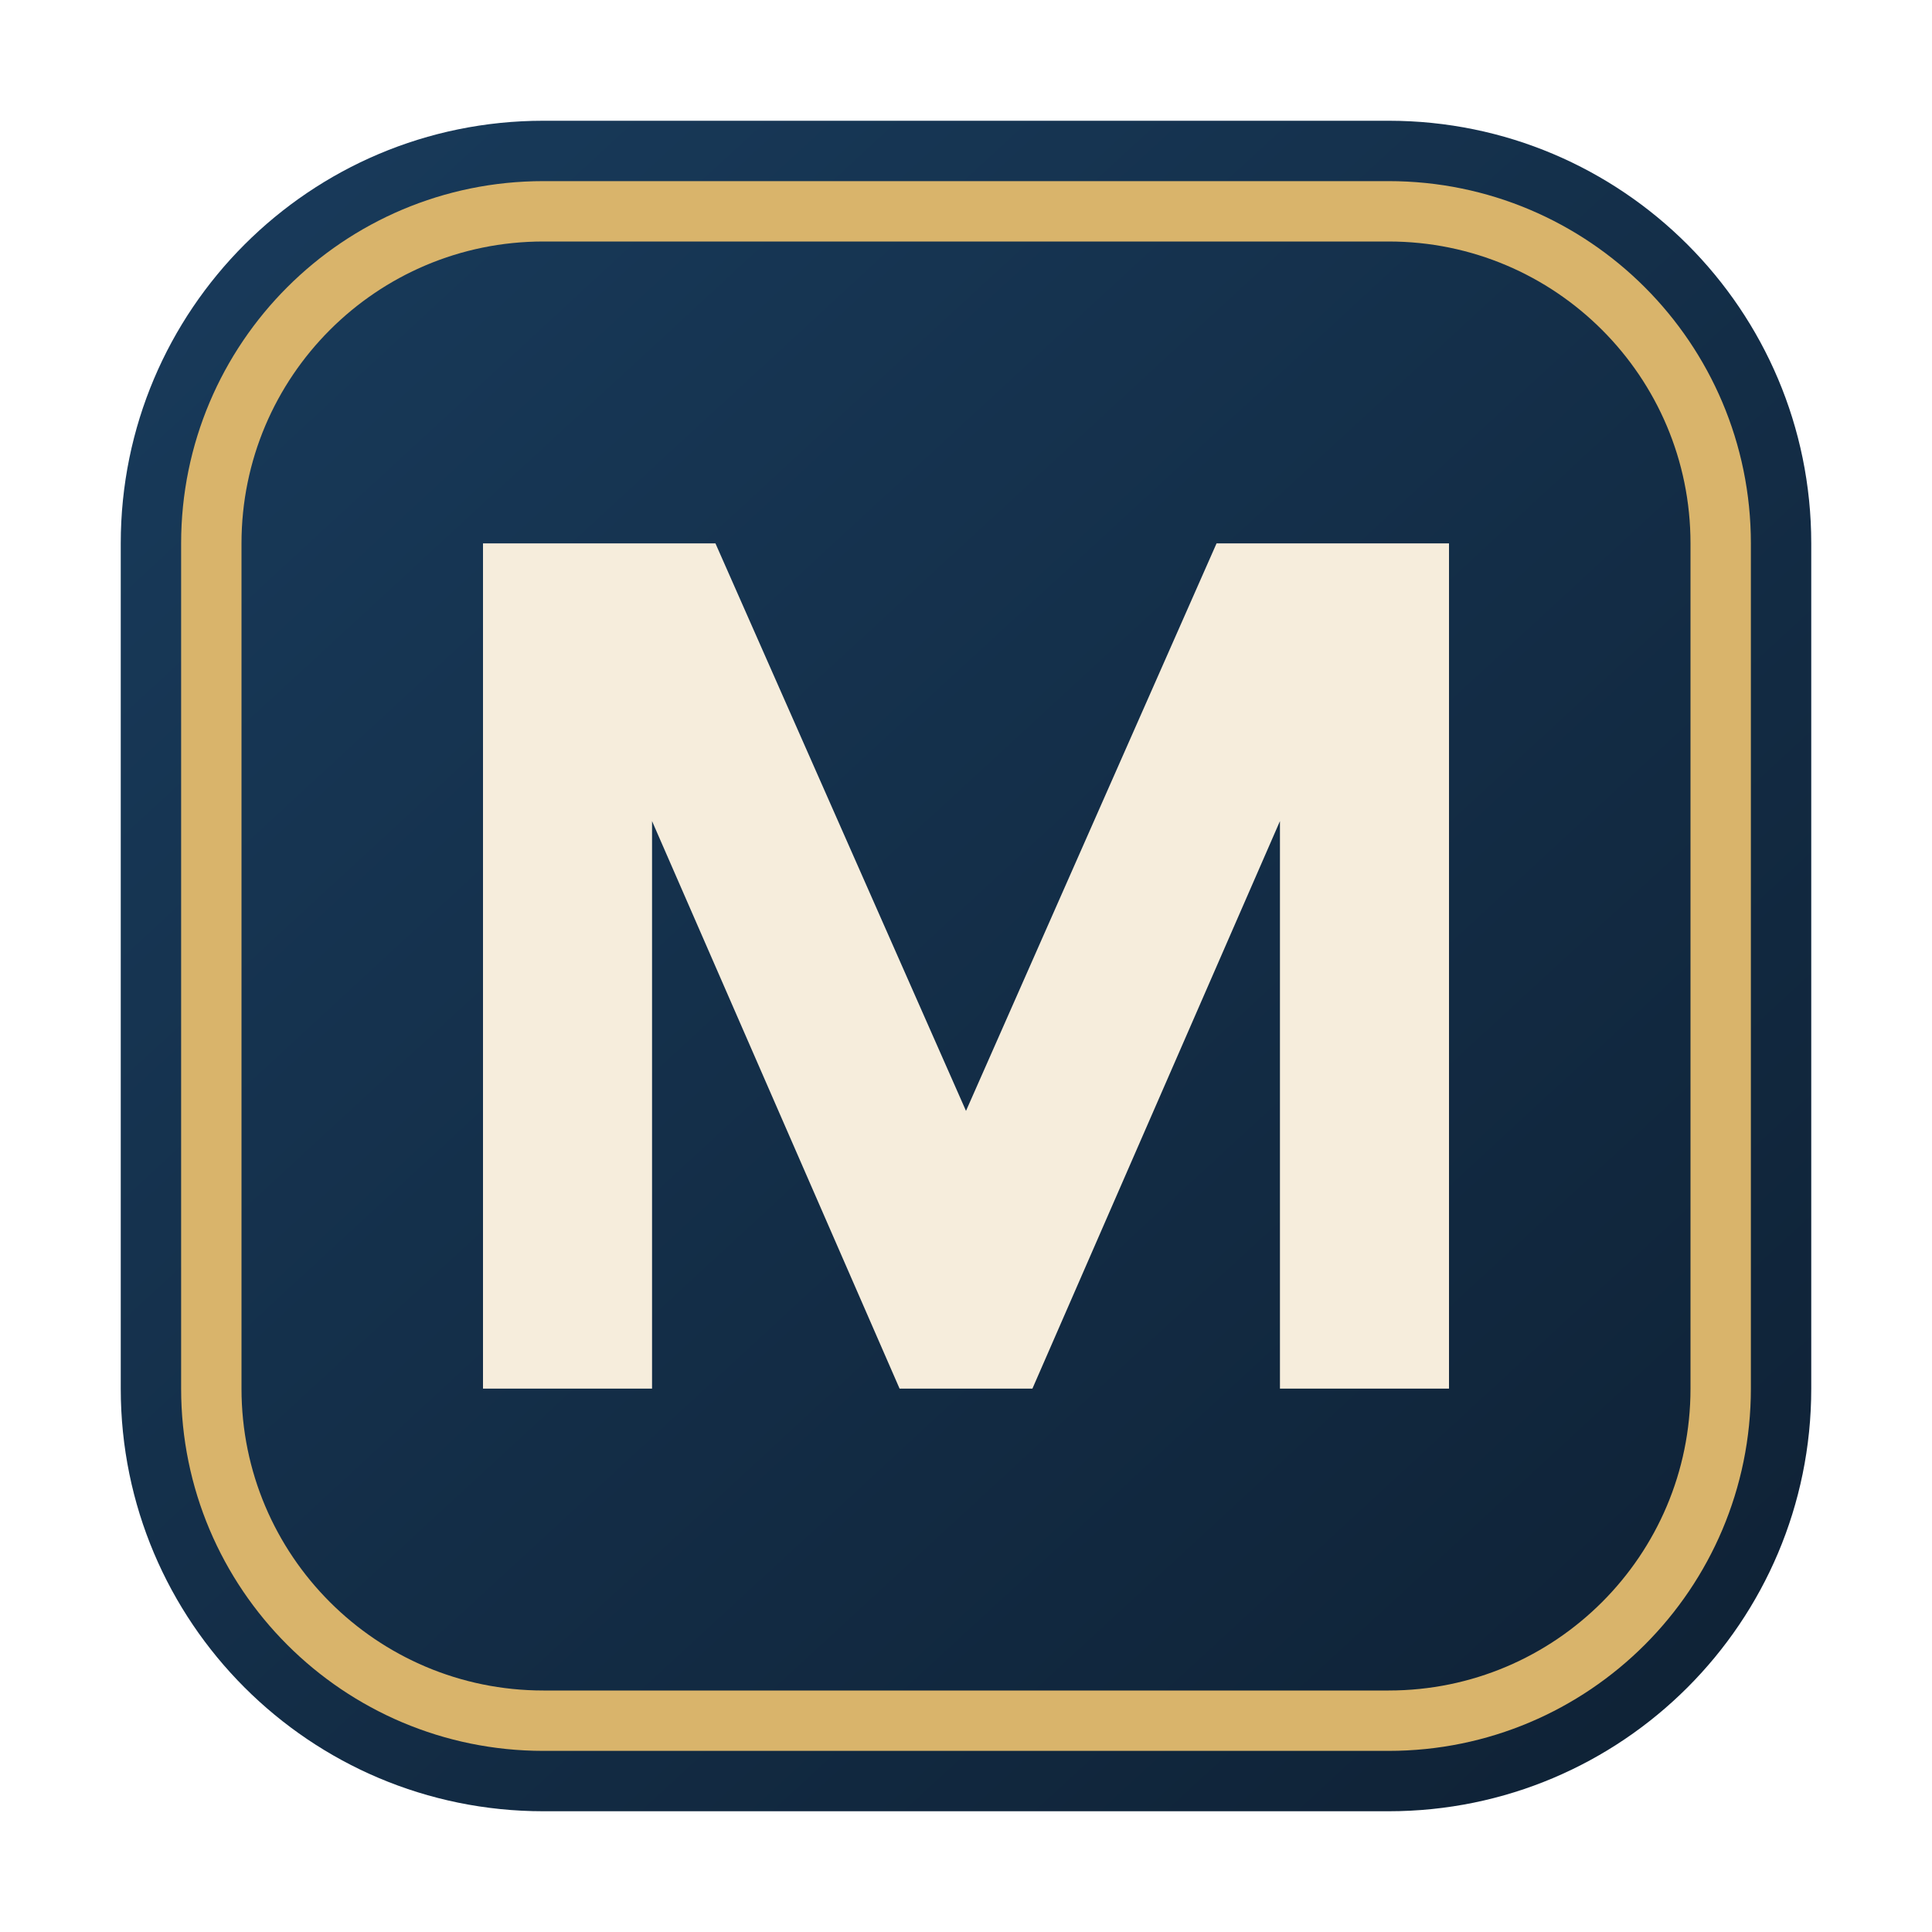
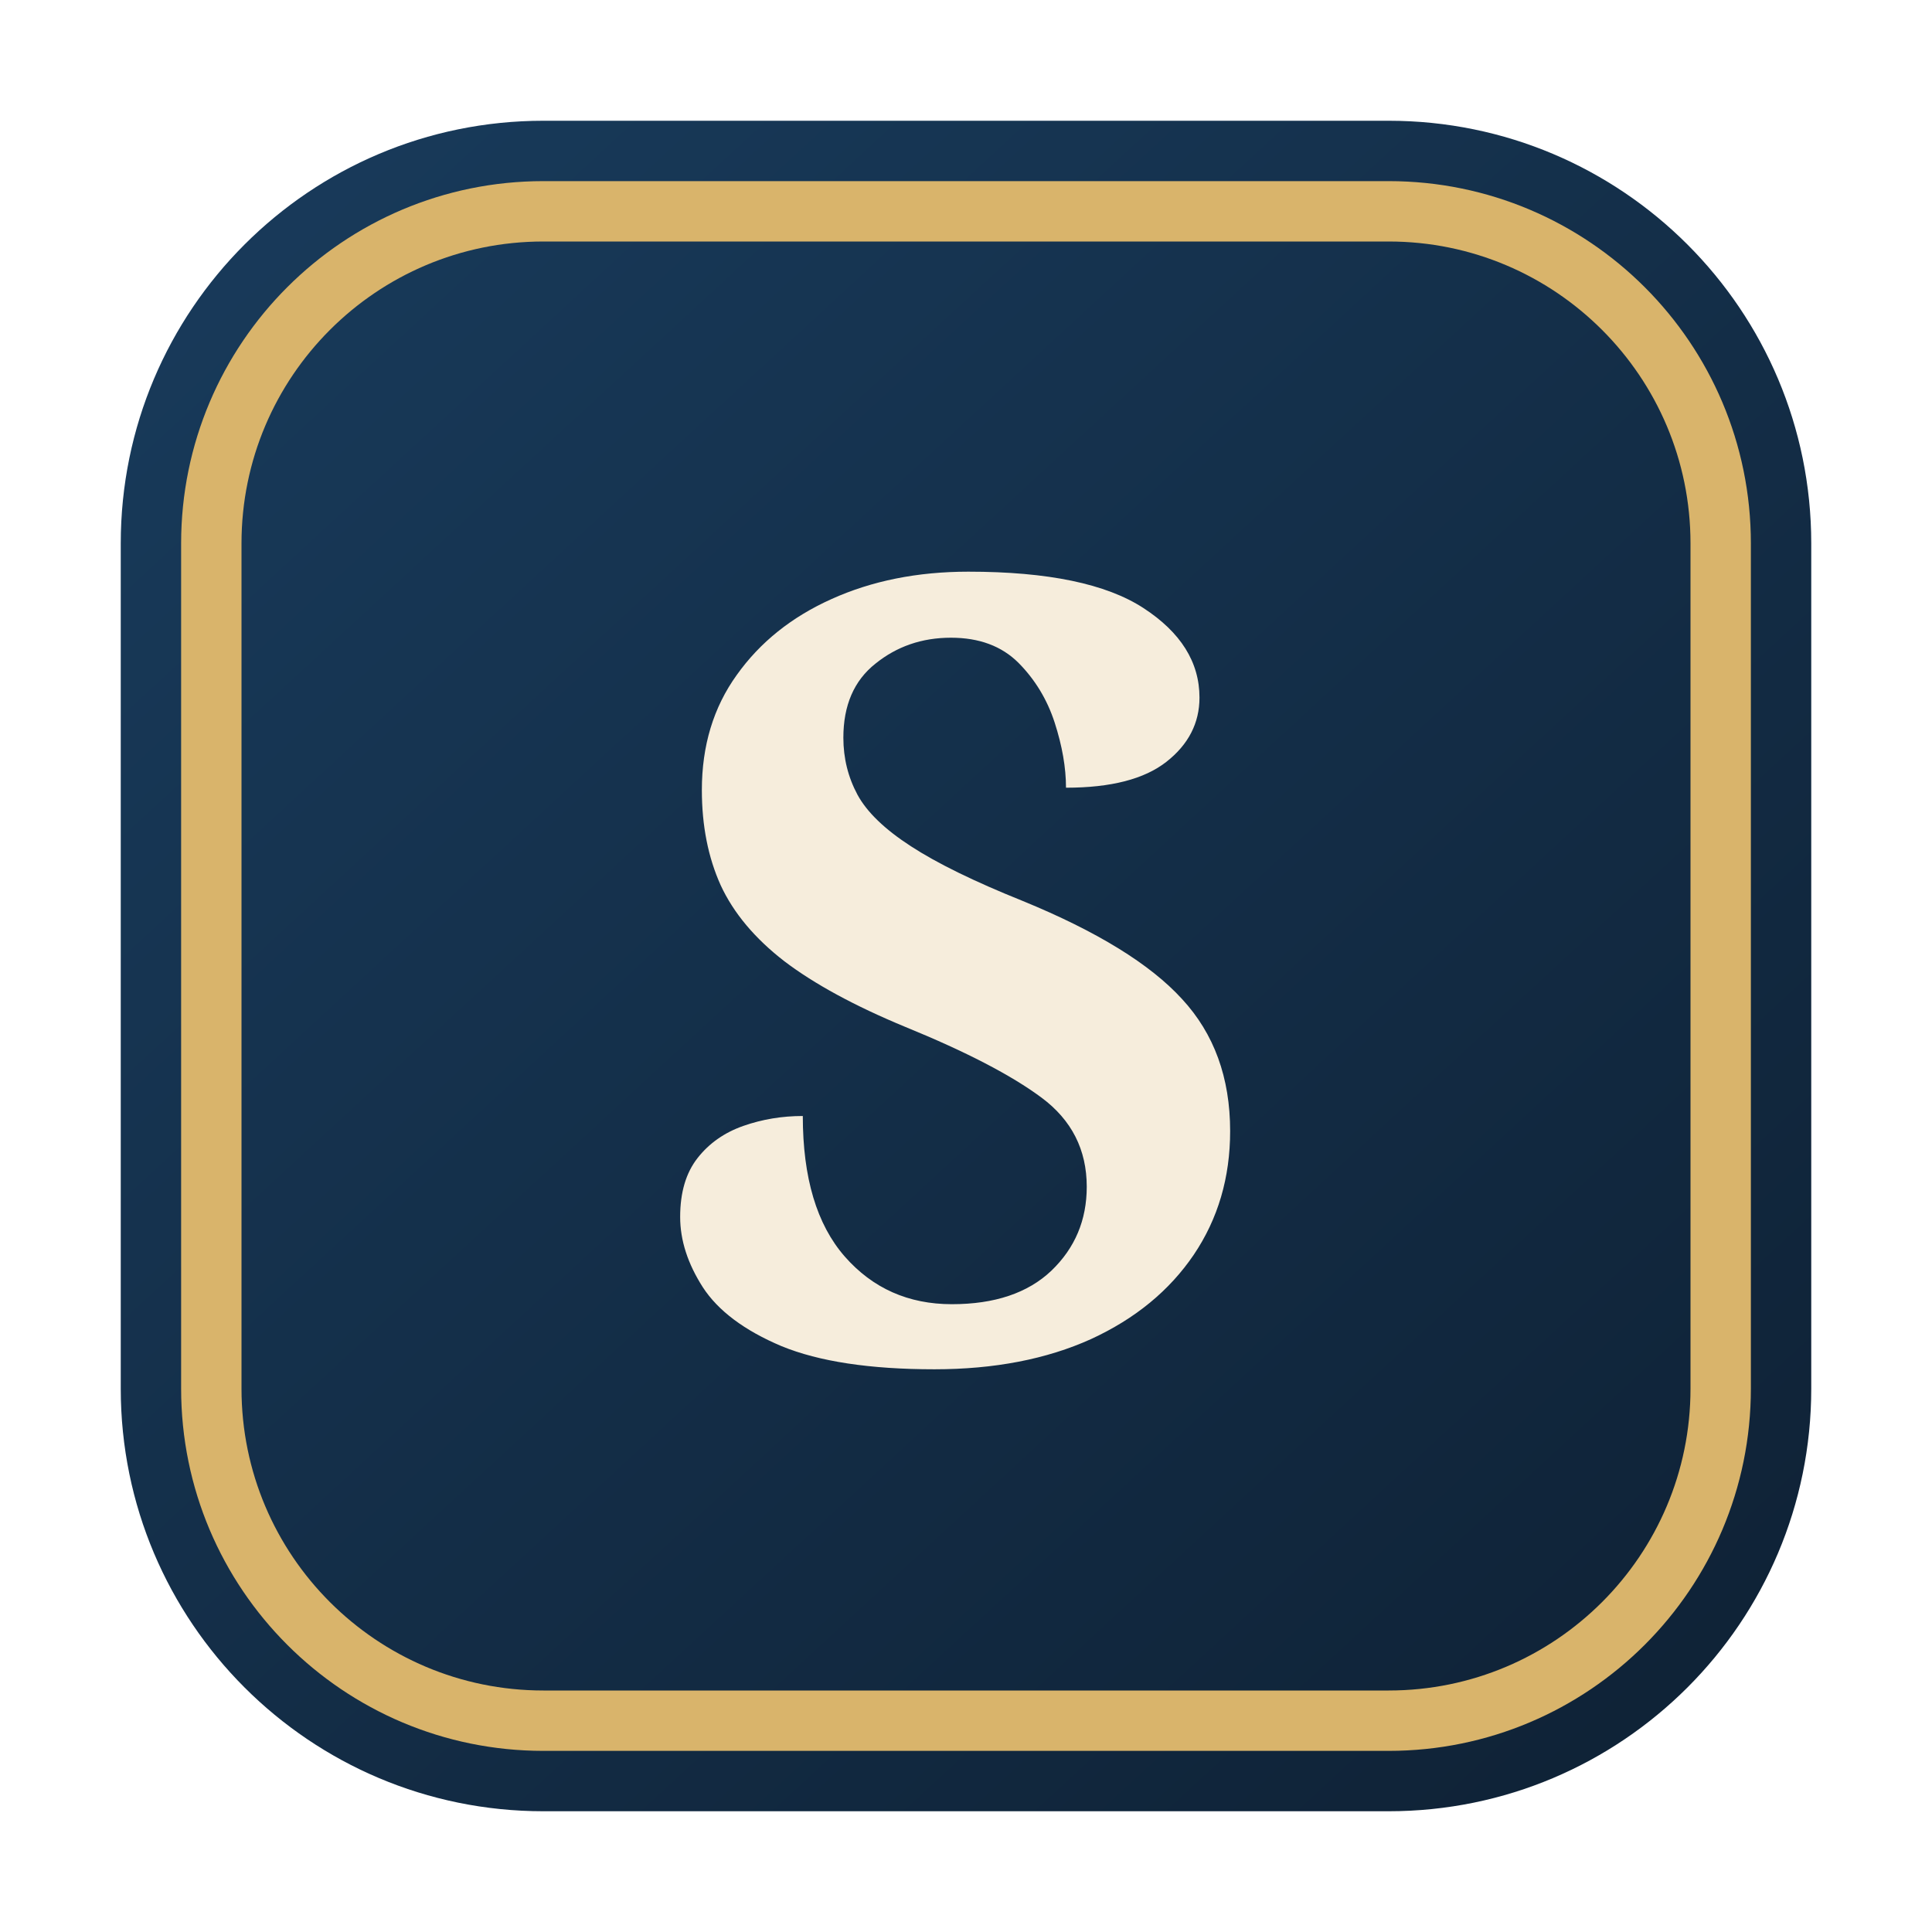
<svg xmlns="http://www.w3.org/2000/svg" viewBox="0 0 64 64" role="img" aria-labelledby="favicon-title">
  <defs>
    <linearGradient id="favicon-bg" x1="8" y1="6" x2="56" y2="58" gradientUnits="userSpaceOnUse">
      <stop offset="0" stop-color="#183a5a" />
      <stop offset="1" stop-color="#0f2236" />
    </linearGradient>
  </defs>
  <rect x="4" y="4" width="56" height="56" rx="14" fill="url(#favicon-bg)" />
  <rect x="7" y="7" width="50" height="50" rx="11" fill="none" stroke="#d9b46b" stroke-width="2" />
-   <path d="M16 46V18h7.7L32 36.8 40.3 18H48v28h-5.6V27.2L34.2 46h-4.4l-8.2-18.8V46Z" fill="#f6eddc" />
+   <text x="32" y="45" text-anchor="middle" font-family="Georgia, serif" font-size="36" font-weight="700" fill="#f6eddc">S</text>
</svg>
